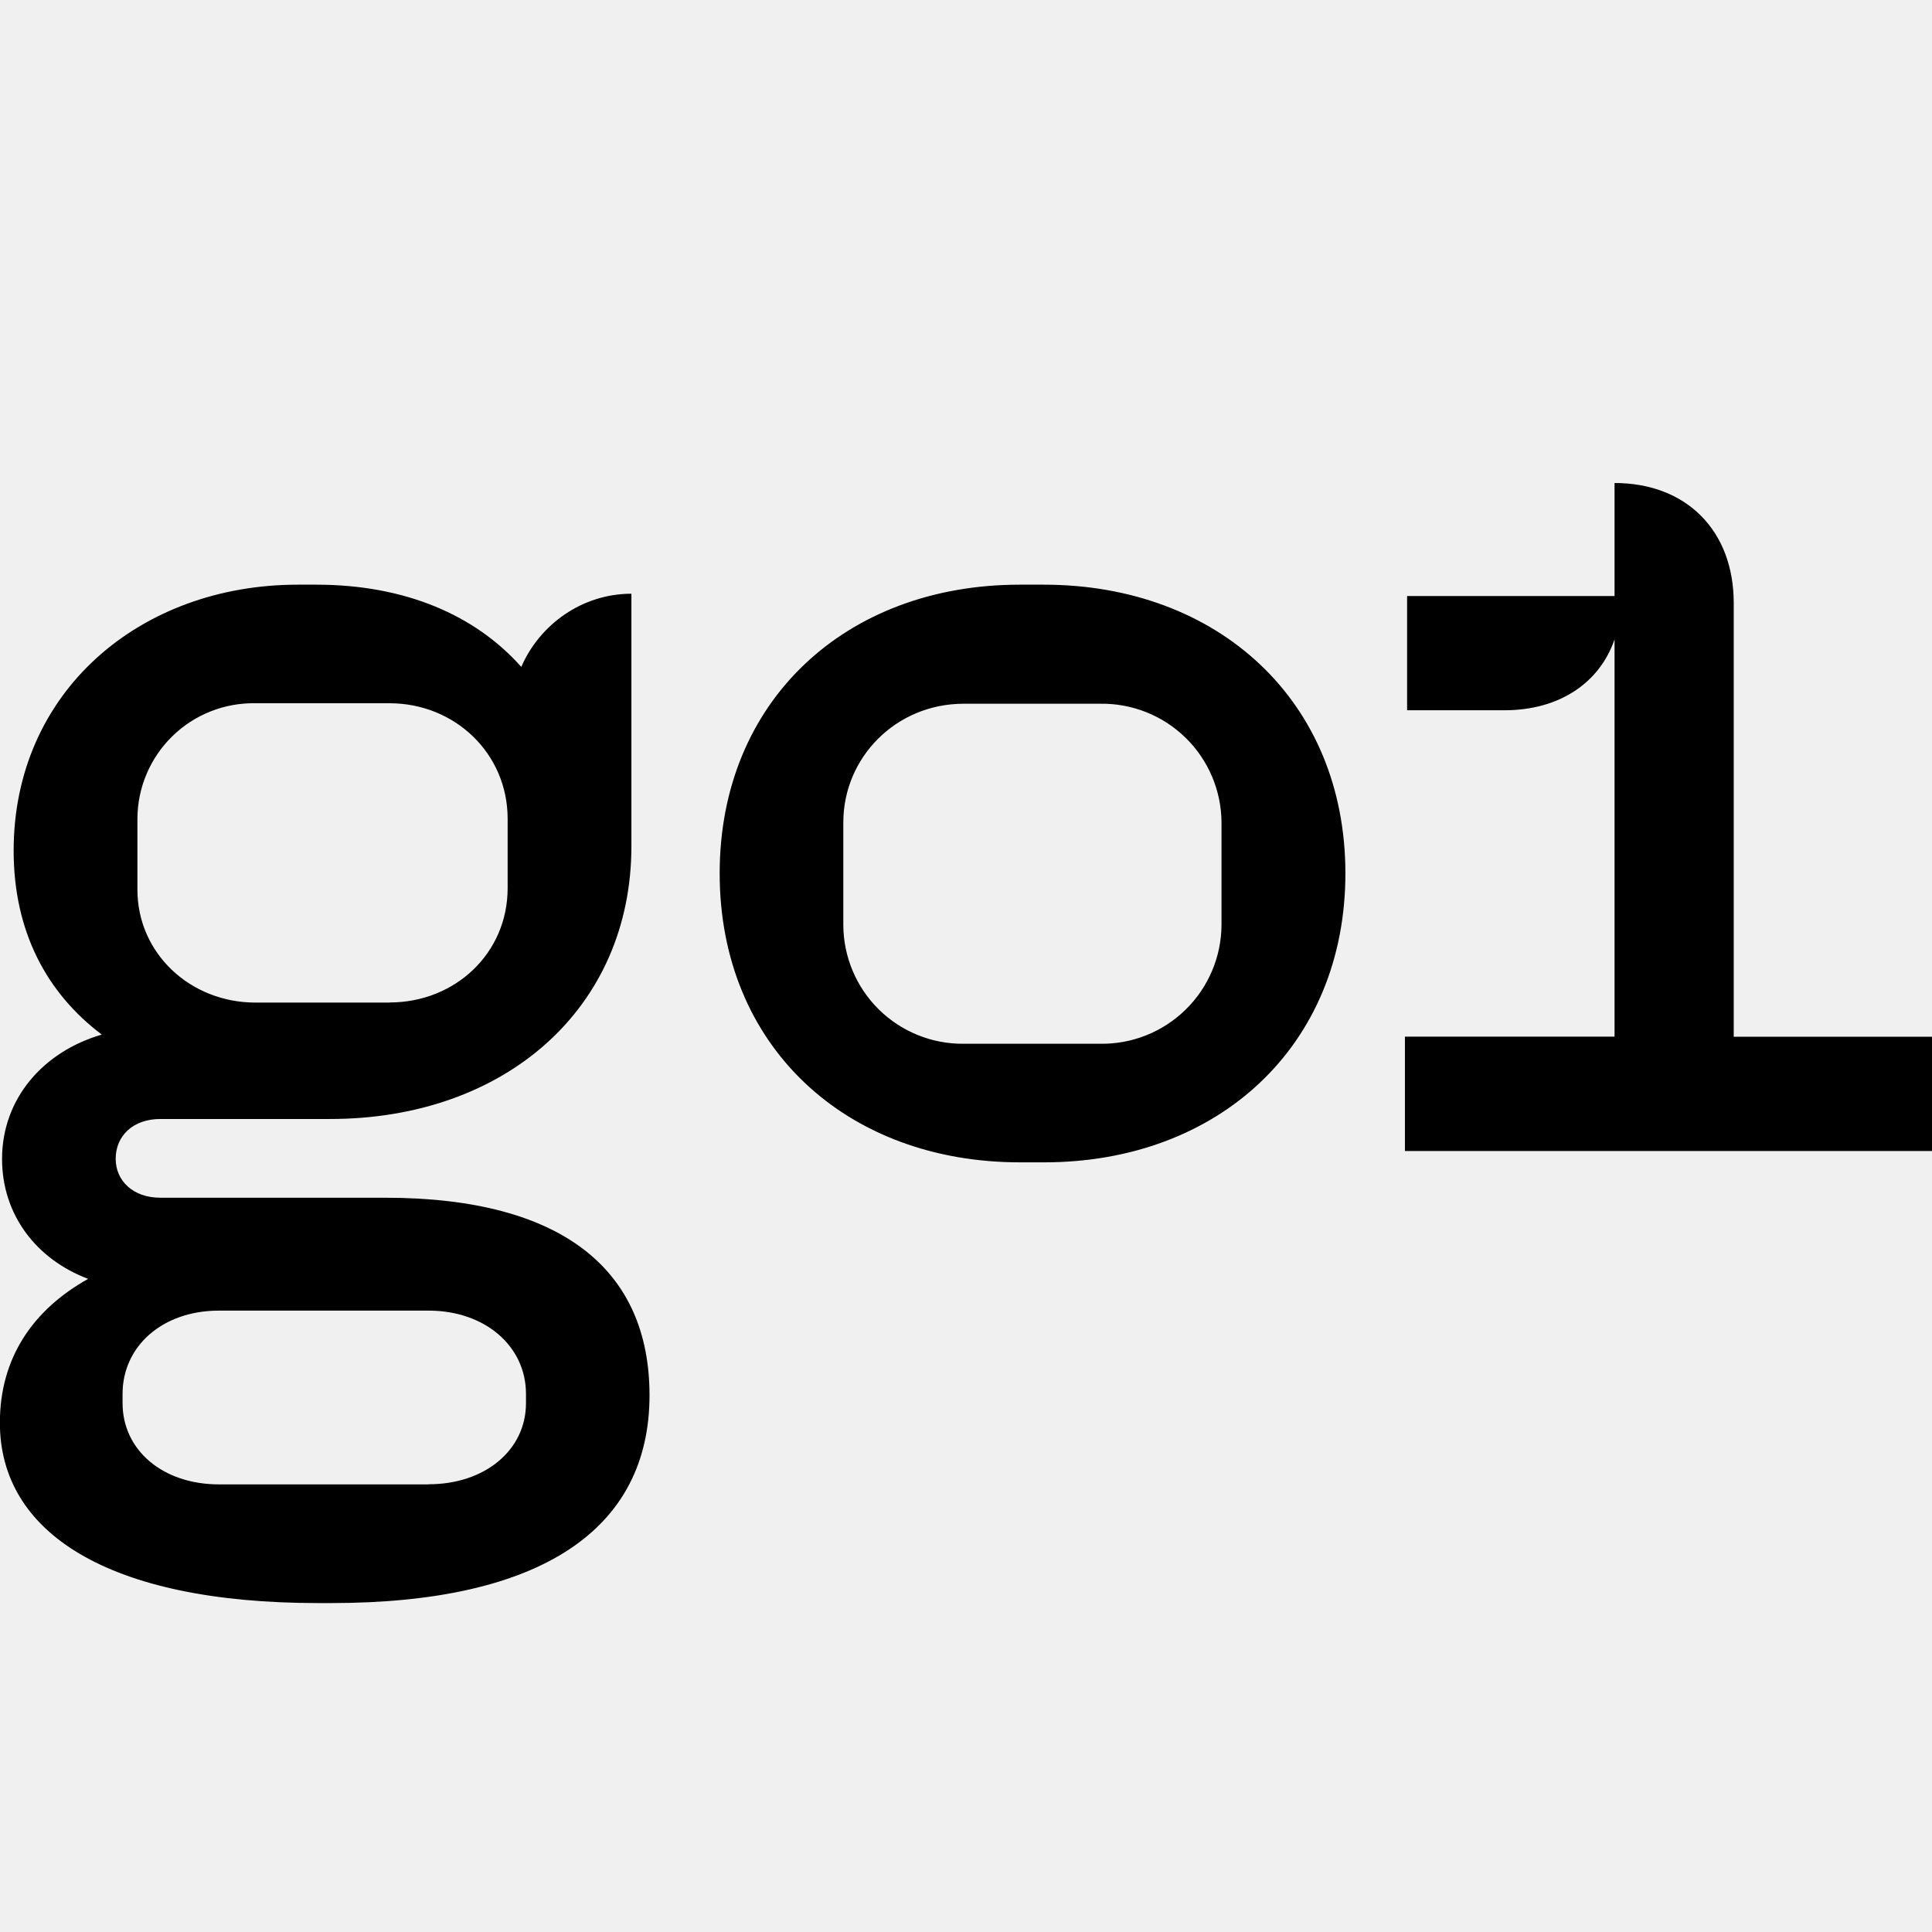
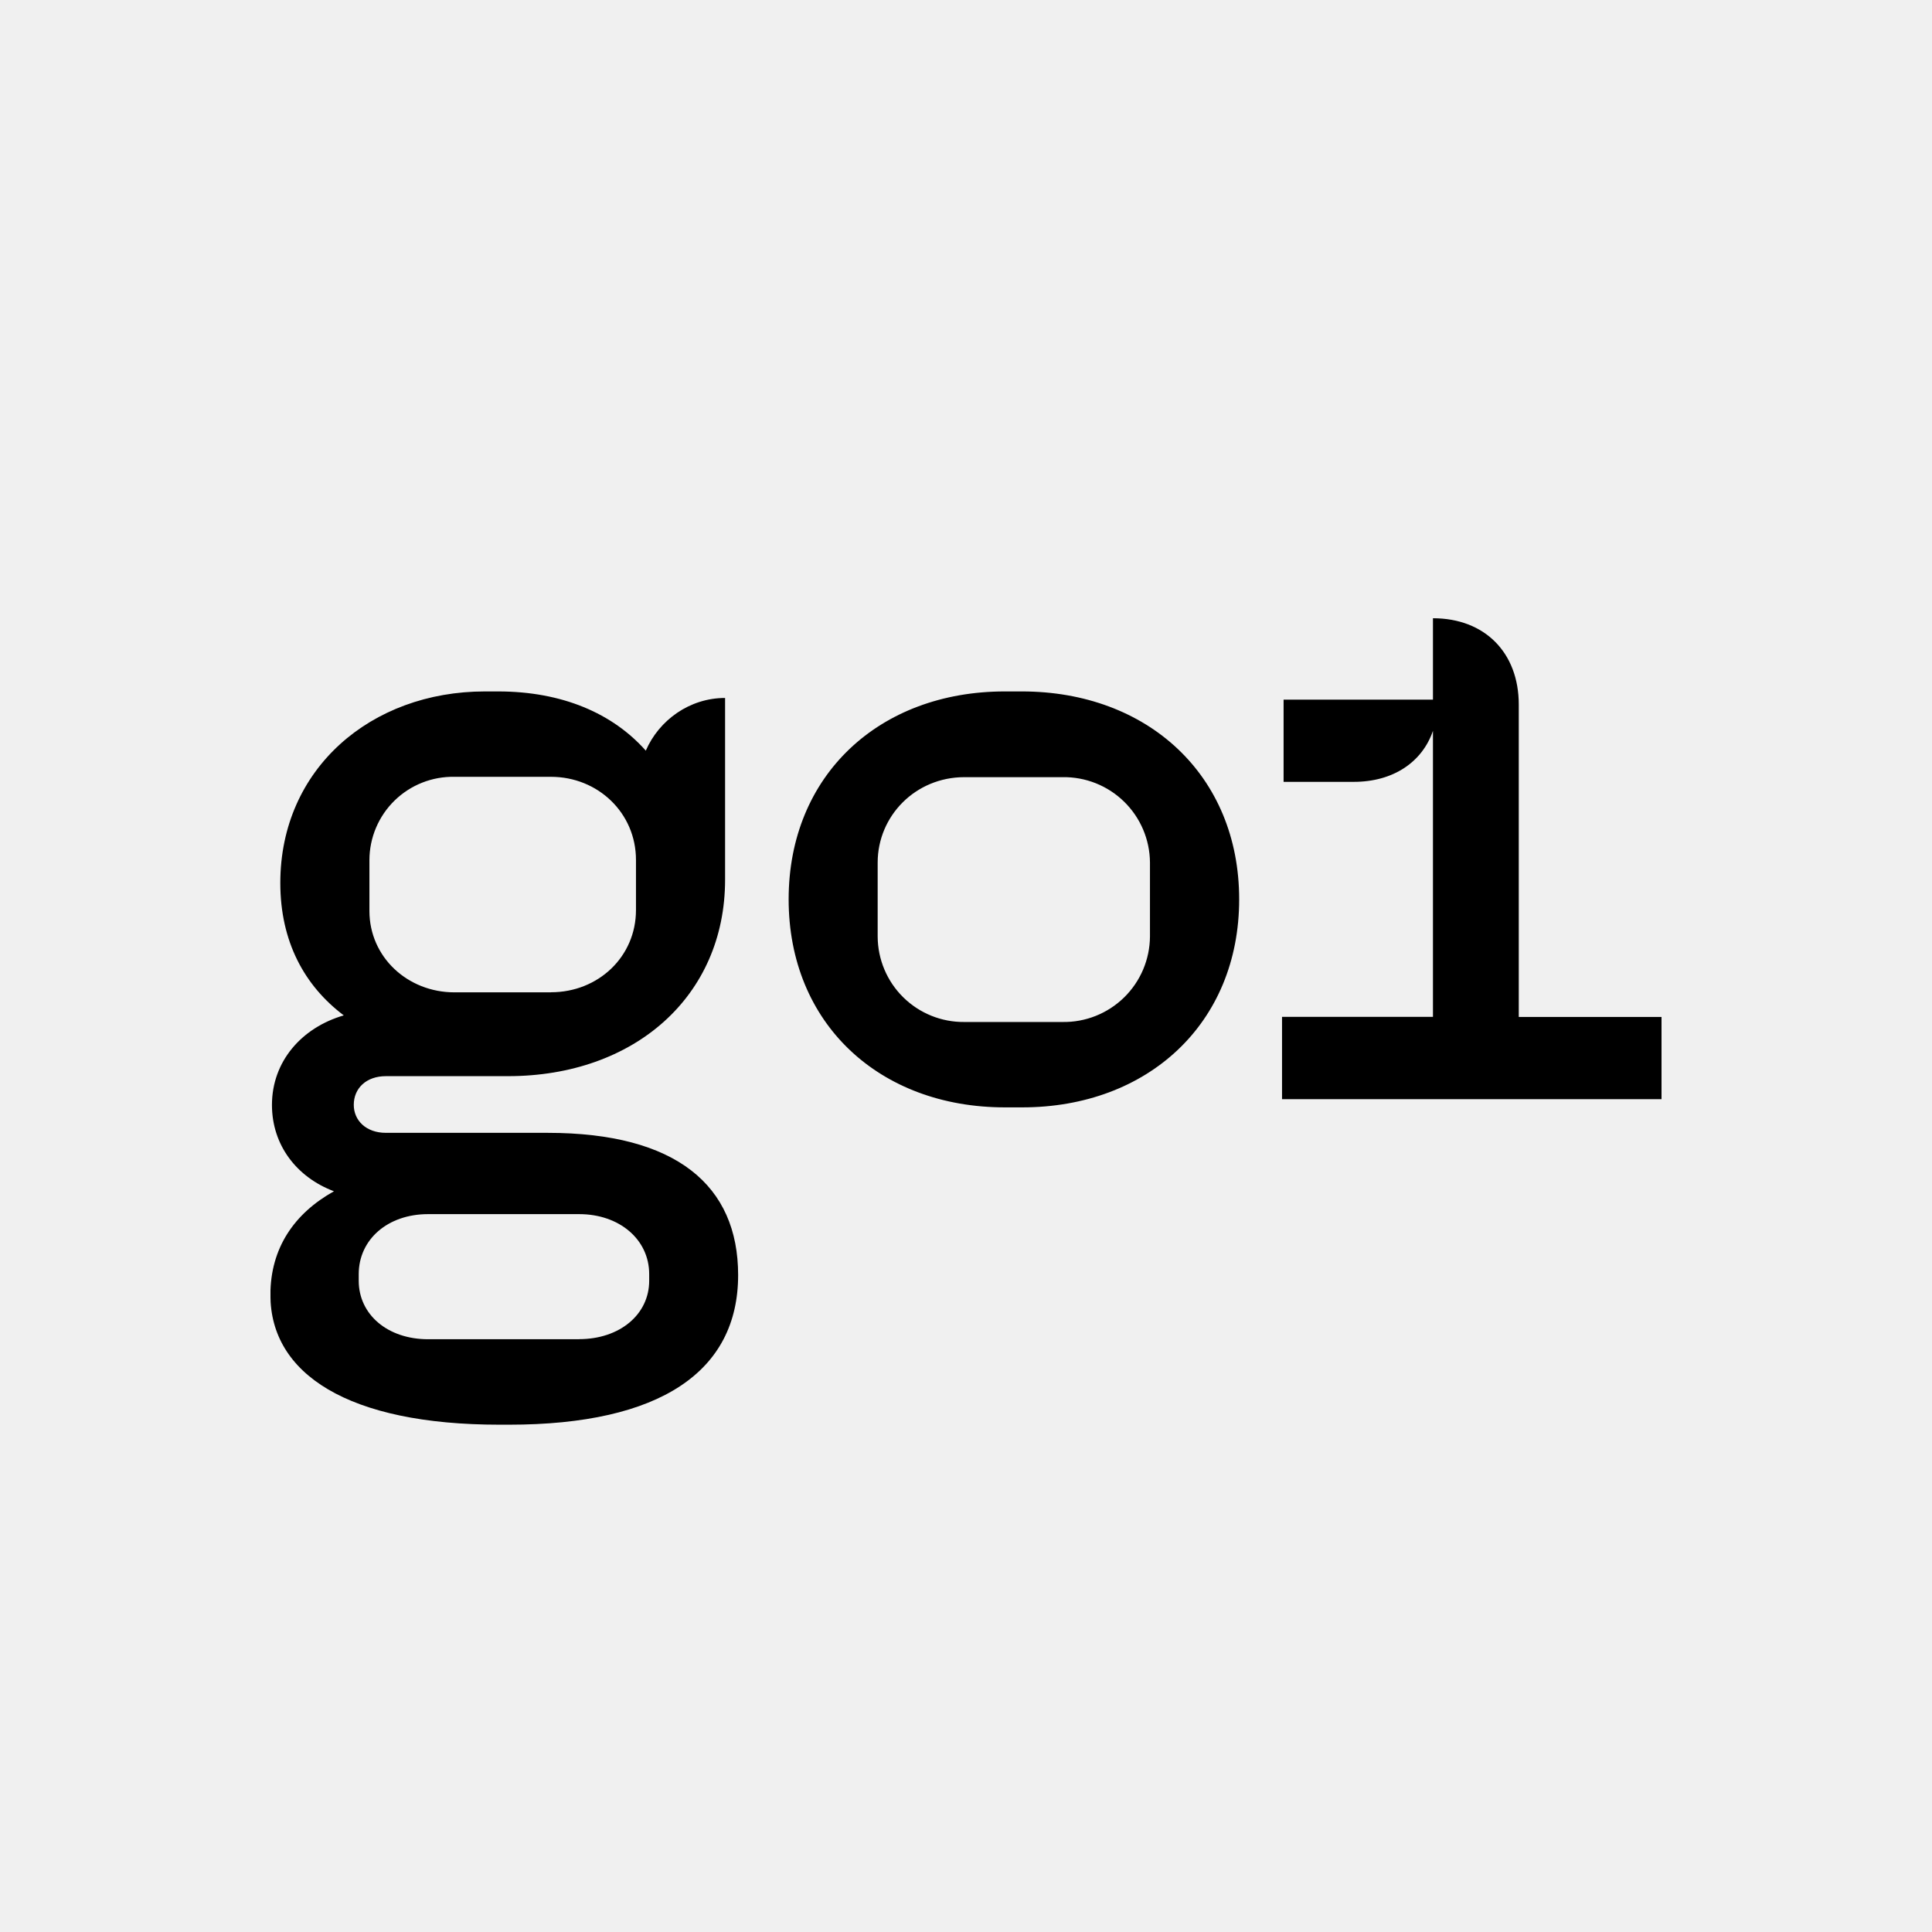
- <svg xmlns="http://www.w3.org/2000/svg" width="96" height="96" viewBox="0 0 96 96" fill="none">
-   <g clip-path="url(#clip0_181_58)">
-     <path d="M69.81 57.192H96V51.516H86.148V29.958C86.148 26.382 83.808 24 80.226 24V29.616H69.918V35.292H74.76C77.49 35.292 79.488 33.924 80.226 31.77V51.51H69.81V57.192ZM54.66 51.864H47.88C47.1 51.871 46.326 51.724 45.603 51.431C44.88 51.138 44.221 50.705 43.666 50.157C43.111 49.609 42.669 48.957 42.367 48.237C42.065 47.518 41.907 46.746 41.904 45.966V40.866C41.904 37.632 44.526 34.968 47.886 34.968H54.666C55.45 34.955 56.228 35.098 56.957 35.388C57.685 35.678 58.349 36.109 58.909 36.657C59.47 37.205 59.917 37.858 60.223 38.58C60.53 39.301 60.691 40.076 60.696 40.86V45.966C60.691 46.751 60.53 47.526 60.223 48.249C59.916 48.971 59.469 49.625 58.908 50.173C58.346 50.722 57.682 51.153 56.953 51.444C56.224 51.734 55.445 51.877 54.66 51.864ZM35.76 43.398C35.76 51.972 42.024 57.756 50.682 57.756H51.882C60.534 57.756 66.852 51.972 66.852 43.398C66.852 34.824 60.522 29.052 51.864 29.052H50.67C42.024 29.052 35.76 34.836 35.76 43.398ZM21.294 73.758H10.878C8.082 73.758 6.09 72.054 6.09 69.72V69.264C6.09 66.882 8.082 65.124 10.878 65.124H21.3C24.09 65.124 26.136 66.882 26.136 69.264V69.72C26.136 72.054 24.096 73.752 21.3 73.752L21.294 73.758ZM19.356 49.818H12.696C9.456 49.818 6.828 47.376 6.828 44.202V40.68C6.831 39.916 6.986 39.161 7.284 38.458C7.581 37.755 8.016 37.118 8.562 36.584C9.108 36.05 9.754 35.63 10.464 35.349C11.174 35.067 11.933 34.93 12.696 34.944H19.356C22.602 34.944 25.224 37.44 25.224 40.68V44.136C25.224 47.376 22.602 49.812 19.362 49.812L19.356 49.818ZM32.274 69.33C32.274 63.144 28.002 59.514 19.128 59.514H7.968C6.594 59.514 5.748 58.656 5.748 57.582C5.748 56.442 6.606 55.602 7.968 55.602H16.398C25.11 55.602 31.374 50.094 31.374 42.042V29.502C28.926 29.502 26.814 31.032 25.902 33.138C23.628 30.576 20.148 29.052 15.714 29.052H14.796C6.942 29.052 0.678 34.38 0.678 42.27C0.678 46.302 2.334 49.356 5.058 51.408C2.16 52.248 0.102 54.582 0.102 57.588C0.102 60.366 1.812 62.58 4.38 63.546C1.65 65.07 -0.006 67.458 -0.006 70.698C-0.006 76.146 5.346 79.656 15.822 79.656H16.452C26.928 79.656 32.274 75.966 32.274 69.33Z" fill="black" />
+ <svg xmlns="http://www.w3.org/2000/svg" width="250" height="250" viewBox="0 0 250 250" fill="none">
+   <g clip-path="url(#clip0_212_117)">
+     <mask id="mask0_212_117" style="mask-type:luminance" maskUnits="userSpaceOnUse" x="35" y="35" width="180" height="180">
+       <path d="M215 35H35V215H215V35Z" fill="white" />
+     </mask>
+     <g mask="url(#mask0_212_117)">
+       <path d="M165.894 142.235H215V131.592H196.528V91.171C196.528 84.466 192.14 80 185.424 80V90.53H166.096V101.172H175.175C180.294 101.172 184.04 98.608 185.424 94.569V131.581H165.894V142.235ZM137.488 132.245H124.775C123.312 132.258 121.861 131.982 120.505 131.433C119.149 130.884 117.915 130.072 116.874 129.045C115.833 128.017 115.005 126.794 114.438 125.445C113.871 124.097 113.576 122.649 113.57 121.186V111.624C113.57 105.56 118.486 100.565 124.786 100.565H137.499C138.969 100.541 140.428 100.809 141.794 101.352C143.16 101.896 144.404 102.705 145.455 103.732C146.506 104.759 147.344 105.984 147.919 107.337C148.494 108.69 148.795 110.143 148.805 111.613V121.186C148.795 122.658 148.493 124.112 147.918 125.466C147.342 126.82 146.504 128.047 145.452 129.075C144.399 130.103 143.154 130.913 141.787 131.457C140.42 132.001 138.959 132.269 137.488 132.245ZM102.05 116.371C102.05 132.447 113.795 143.293 130.029 143.293H132.279C148.501 143.293 160.348 132.447 160.348 116.371C160.348 100.295 148.479 89.472 132.245 89.472H130.006C113.795 89.472 102.05 100.317 102.05 116.371ZM74.926 173.296H55.396C50.154 173.296 46.419 170.101 46.419 165.725V164.87C46.419 160.404 50.154 157.108 55.396 157.108H74.938C80.169 157.108 84.005 160.404 84.005 164.87V165.725C84.005 170.101 80.18 173.285 74.938 173.285L74.926 173.296ZM71.293 128.409H58.805C52.73 128.409 47.803 123.83 47.803 117.879V111.275C47.809 109.843 48.099 108.427 48.657 107.109C49.215 105.79 50.029 104.596 51.053 103.595C52.077 102.594 53.29 101.807 54.621 101.279C55.951 100.751 57.374 100.493 58.805 100.52H71.293C77.379 100.52 82.295 105.2 82.295 111.275V117.755C82.295 123.83 77.379 128.398 71.304 128.398L71.293 128.409ZM95.514 164.994C95.514 153.395 87.504 146.589 70.865 146.589H49.94C47.364 146.589 45.778 144.98 45.778 142.966C45.778 140.829 47.386 139.254 49.94 139.254H65.746C82.081 139.254 93.826 128.926 93.826 113.829V90.316C89.236 90.316 85.276 93.185 83.566 97.134C79.303 92.33 72.778 89.472 64.464 89.472H62.743C48.017 89.472 36.272 99.463 36.272 114.256C36.272 121.816 39.377 127.543 44.484 131.39C39.05 132.965 35.191 137.341 35.191 142.978C35.191 148.186 38.398 152.338 43.213 154.149C38.094 157.006 34.989 161.484 34.989 167.559C34.989 177.774 45.024 184.355 64.666 184.355H65.848C85.49 184.355 95.514 177.436 95.514 164.994Z" fill="black" />
+     </g>
  </g>
  <defs>
-     <clipPath id="clip0_181_58">
-       <rect width="96" height="96" fill="white" />
+     <clipPath id="clip0_212_117">
+       <rect width="180" height="180" fill="white" transform="translate(35 35)" />
    </clipPath>
  </defs>
</svg>
